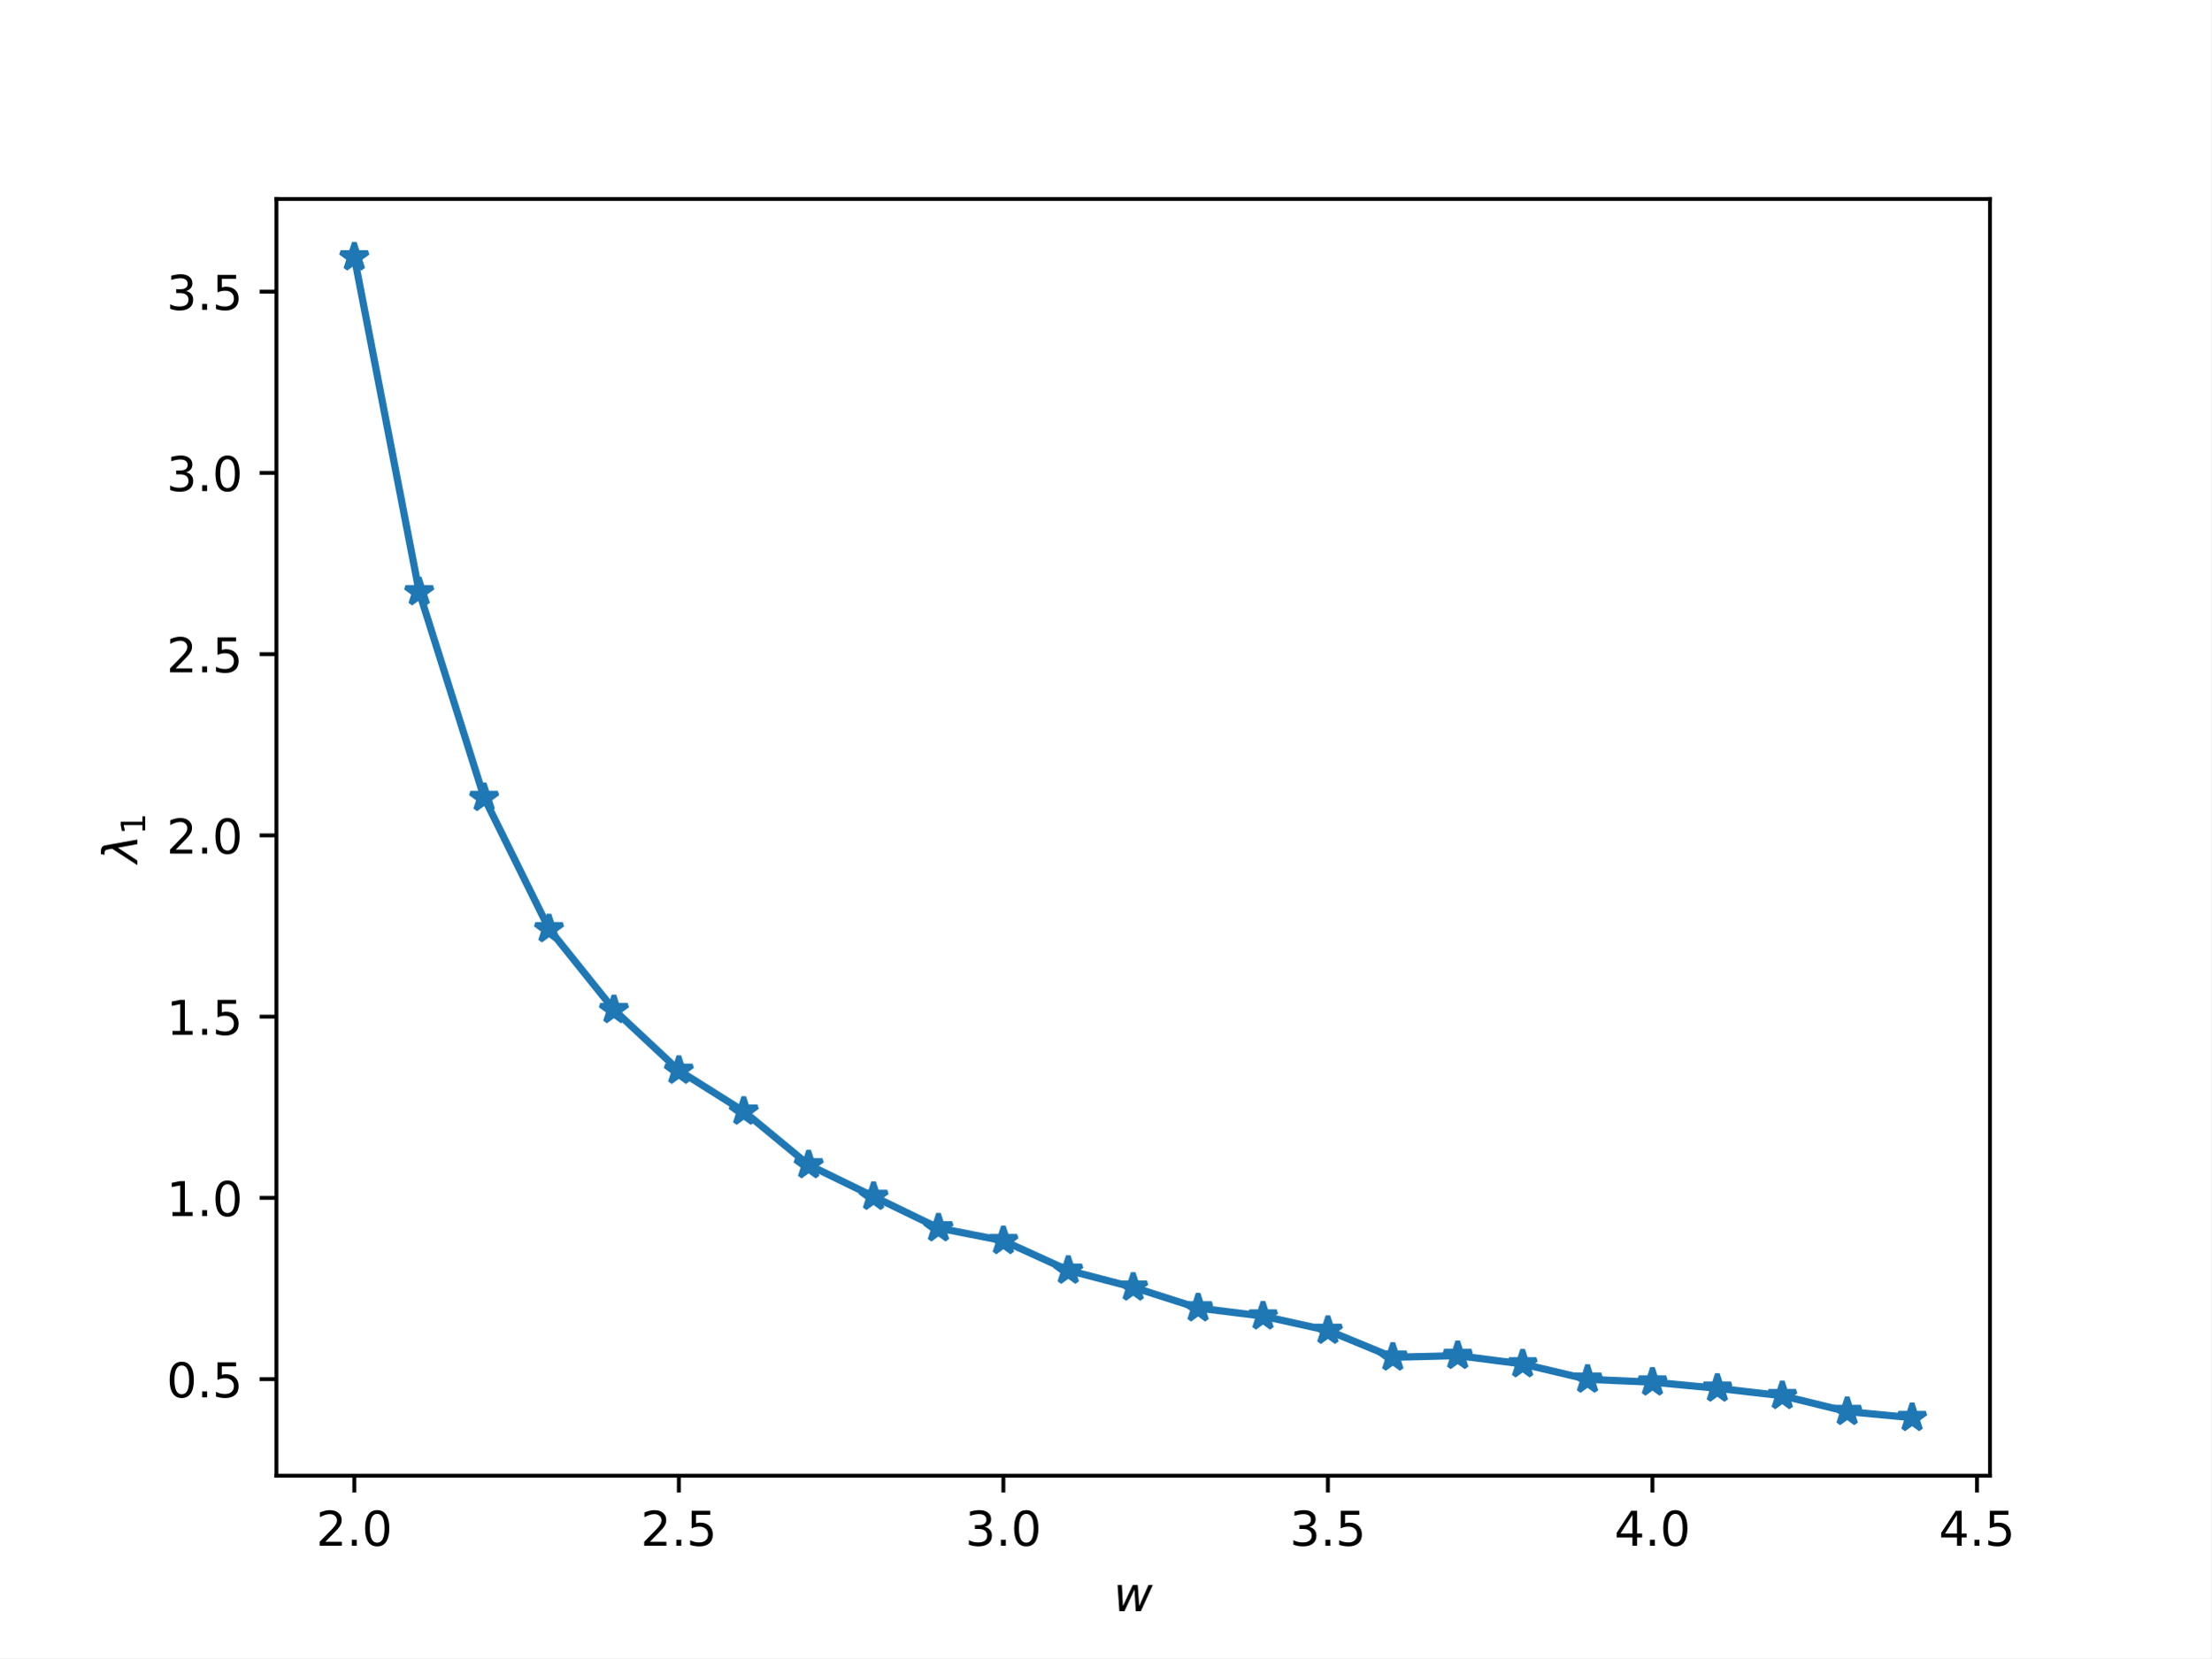
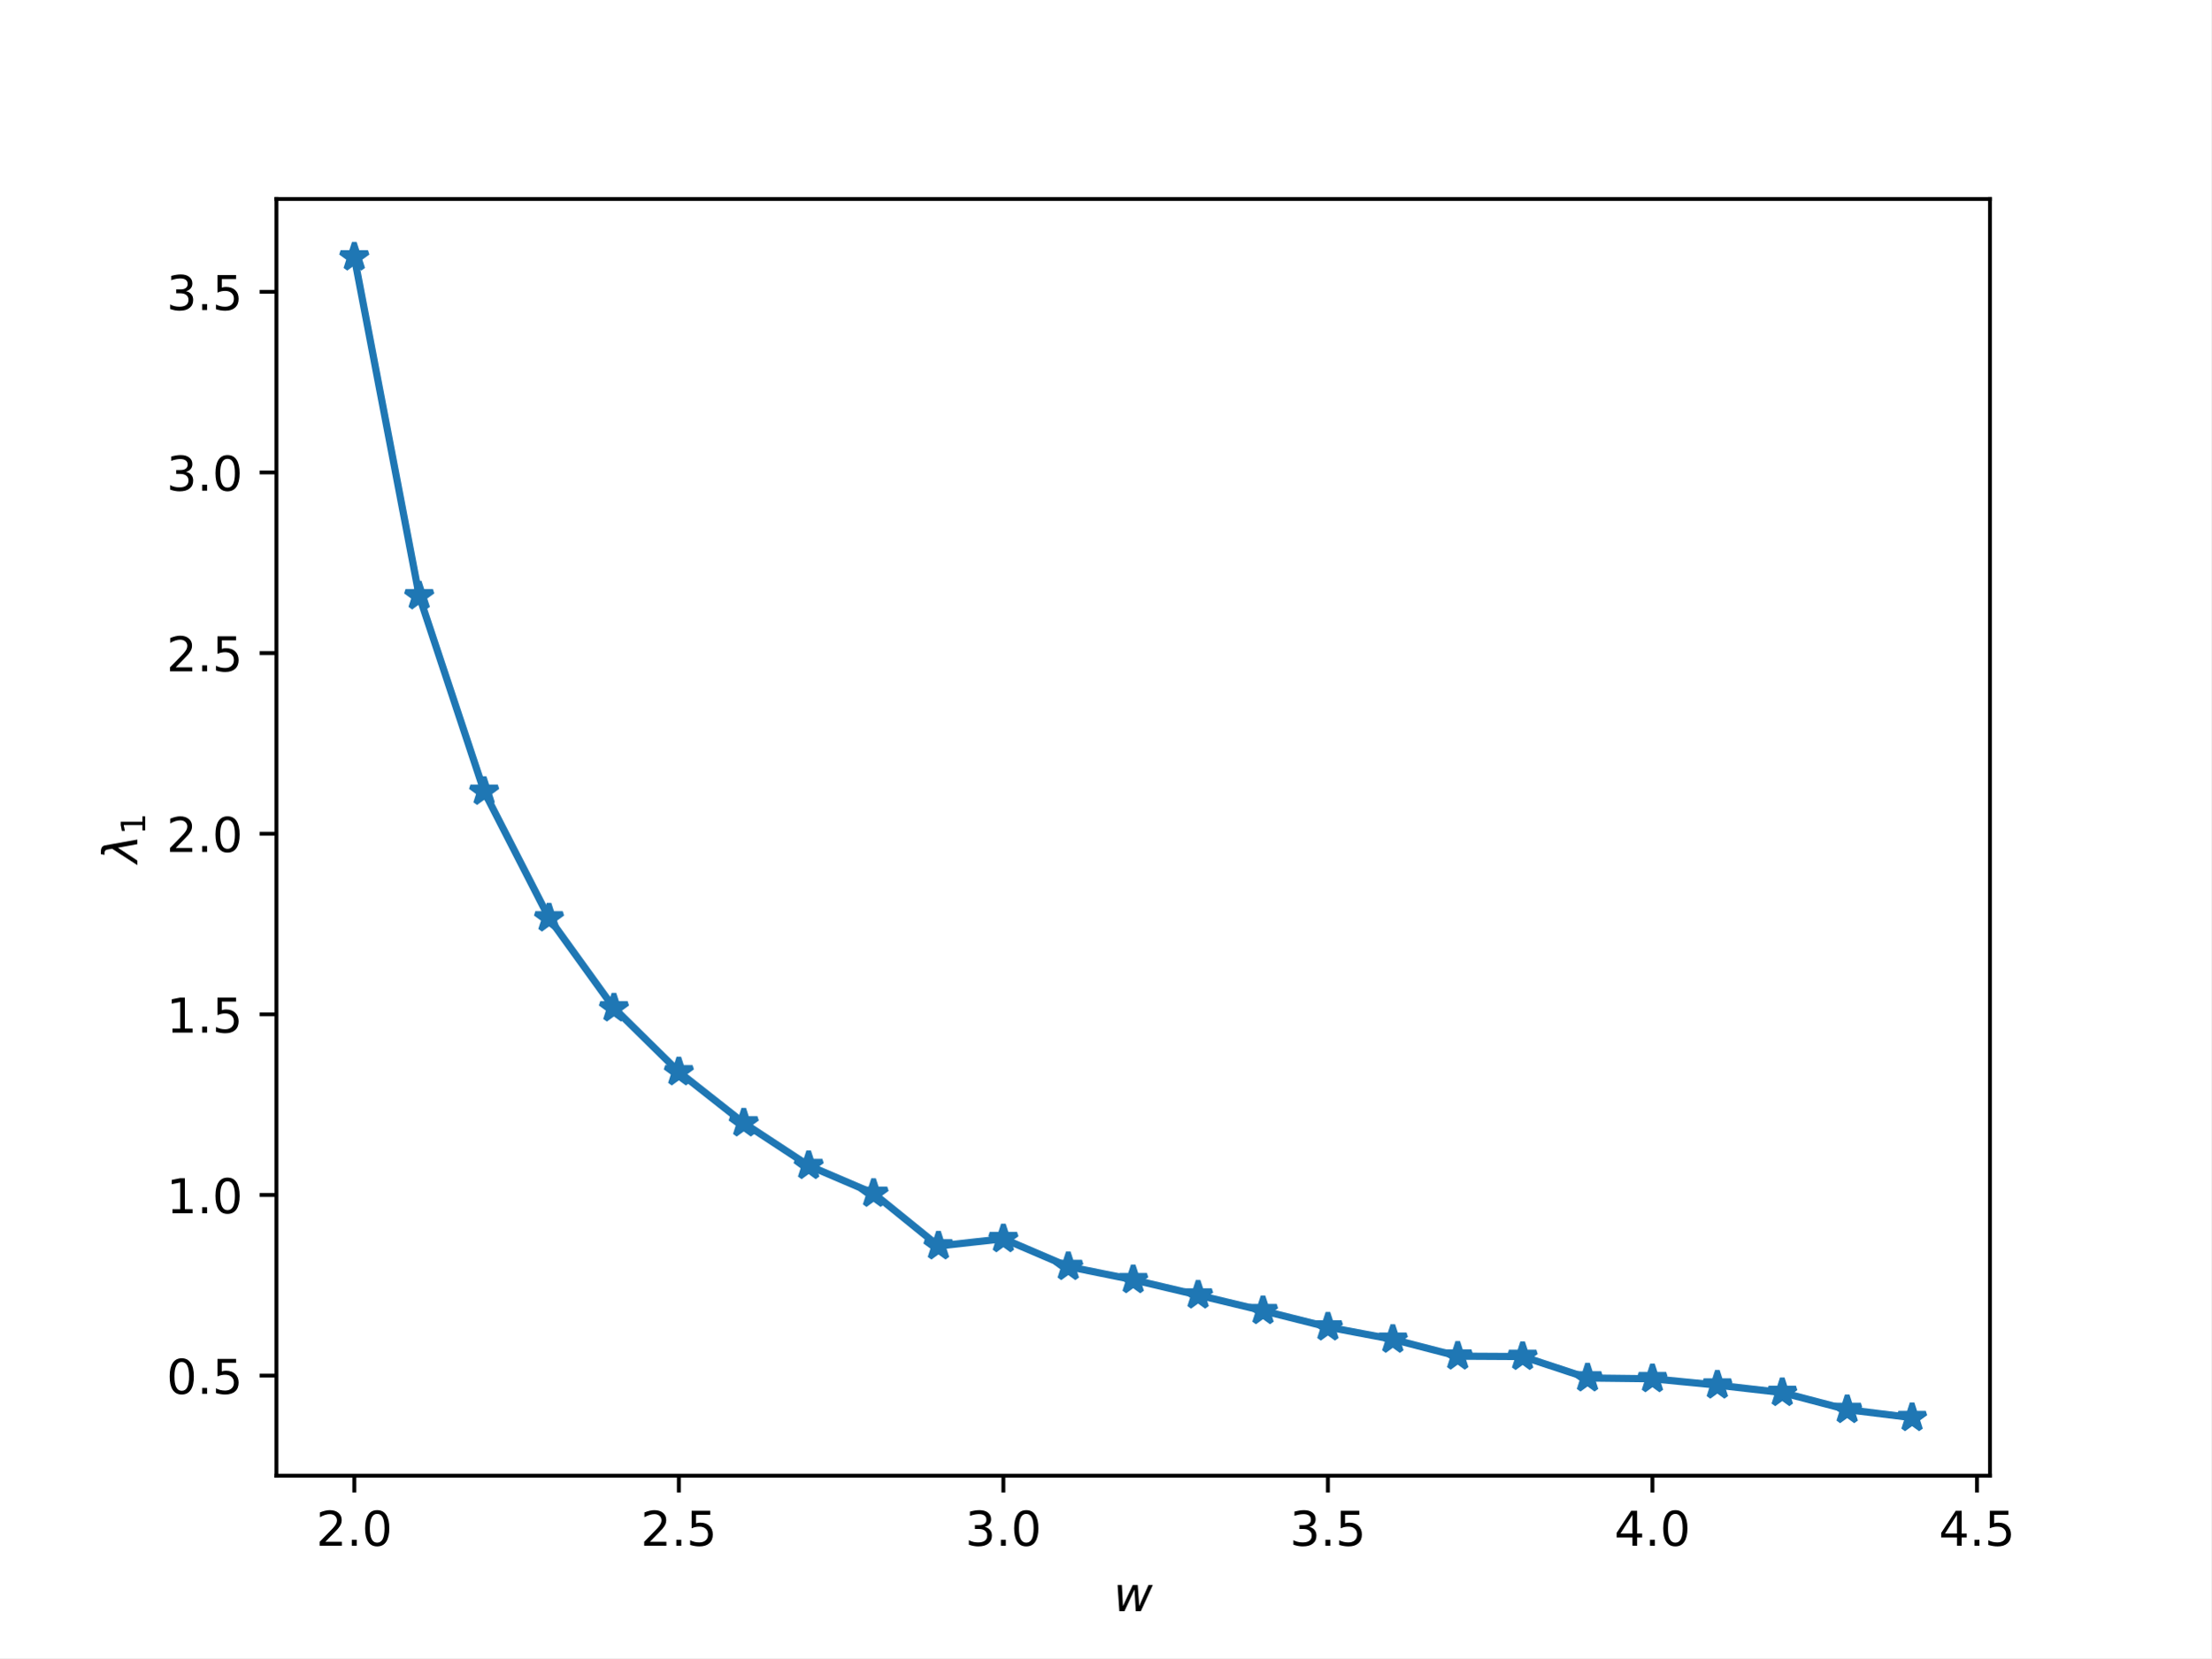
<svg xmlns="http://www.w3.org/2000/svg" xmlns:xlink="http://www.w3.org/1999/xlink" height="345.6pt" version="1.1" viewBox="0 0 460.8 345.6" width="460.8pt">
  <defs>
    <style type="text/css">
*{stroke-linecap:butt;stroke-linejoin:round;}
  </style>
  </defs>
  <g id="figure_1">
    <g id="patch_1">
      <path d="M 0 345.6  L 460.8 345.6  L 460.8 0  L 0 0  z " style="fill:#ffffff;" />
    </g>
    <g id="axes_1">
      <g id="patch_2">
        <path d="M 57.6 307.584  L 414.72 307.584  L 414.72 41.472  L 57.6 41.472  z " style="fill:#ffffff;" />
      </g>
      <g id="matplotlib.axis_1">
        <g id="xtick_1">
          <g id="line2d_1">
            <defs>
-               <path d="M 0 0  L 0 3.5  " id="m1148f7ed77" style="stroke:#000000;stroke-width:0.8;" />
-             </defs>
-             <g>
-               <use style="stroke:#000000;stroke-width:0.8;" x="73.833" xlink:href="#m1148f7ed77" y="307.584" />
+               <path d="M 0 0  L 0 3.5  " id="m5127fb2f31" style="stroke:#000000;stroke-width:0.8;" />
+             </defs>
+             <g>
+               <use style="stroke:#000000;stroke-width:0.8;" x="73.833" xlink:href="#m5127fb2f31" y="307.584" />
            </g>
          </g>
          <g id="text_1">
            <defs>
              <path d="M 19.188 8.297  L 53.609 8.297  L 53.609 0  L 7.328 0  L 7.328 8.297  Q 12.938 14.109 22.625 23.891  Q 32.328 33.688 34.812 36.531  Q 39.547 41.844 41.422 45.531  Q 43.312 49.219 43.312 52.781  Q 43.312 58.594 39.234 62.25  Q 35.156 65.922 28.609 65.922  Q 23.969 65.922 18.812 64.312  Q 13.672 62.703 7.812 59.422  L 7.812 69.391  Q 13.766 71.781 18.938 73  Q 24.125 74.219 28.422 74.219  Q 39.75 74.219 46.484 68.547  Q 53.219 62.891 53.219 53.422  Q 53.219 48.922 51.531 44.891  Q 49.859 40.875 45.406 35.406  Q 44.188 33.984 37.641 27.219  Q 31.109 20.453 19.188 8.297  z " id="DejaVuSans-50" />
              <path d="M 10.688 12.406  L 21 12.406  L 21 0  L 10.688 0  z " id="DejaVuSans-46" />
              <path d="M 31.781 66.406  Q 24.172 66.406 20.328 58.906  Q 16.5 51.422 16.5 36.375  Q 16.5 21.391 20.328 13.891  Q 24.172 6.391 31.781 6.391  Q 39.453 6.391 43.281 13.891  Q 47.125 21.391 47.125 36.375  Q 47.125 51.422 43.281 58.906  Q 39.453 66.406 31.781 66.406  z M 31.781 74.219  Q 44.047 74.219 50.516 64.516  Q 56.984 54.828 56.984 36.375  Q 56.984 17.969 50.516 8.266  Q 44.047 -1.422 31.781 -1.422  Q 19.531 -1.422 13.062 8.266  Q 6.594 17.969 6.594 36.375  Q 6.594 54.828 13.062 64.516  Q 19.531 74.219 31.781 74.219  z " id="DejaVuSans-48" />
            </defs>
            <g transform="translate(65.88116 322.1824)scale(0.1 -0.1)">
              <use xlink:href="#DejaVuSans-50" />
              <use x="63.623" xlink:href="#DejaVuSans-46" />
              <use x="95.41" xlink:href="#DejaVuSans-48" />
            </g>
          </g>
        </g>
        <g id="xtick_2">
          <g id="line2d_2">
            <g>
-               <use style="stroke:#000000;stroke-width:0.8;" x="141.469" xlink:href="#m1148f7ed77" y="307.584" />
+               <use style="stroke:#000000;stroke-width:0.8;" x="141.469" xlink:href="#m5127fb2f31" y="307.584" />
            </g>
          </g>
          <g id="text_2">
            <defs>
              <path d="M 10.797 72.906  L 49.516 72.906  L 49.516 64.594  L 19.828 64.594  L 19.828 46.734  Q 21.969 47.469 24.109 47.828  Q 26.266 48.188 28.422 48.188  Q 40.625 48.188 47.75 41.5  Q 54.891 34.812 54.891 23.391  Q 54.891 11.625 47.562 5.094  Q 40.234 -1.422 26.906 -1.422  Q 22.312 -1.422 17.547 -0.641  Q 12.797 0.141 7.719 1.703  L 7.719 11.625  Q 12.109 9.234 16.797 8.062  Q 21.484 6.891 26.703 6.891  Q 35.156 6.891 40.078 11.328  Q 45.016 15.766 45.016 23.391  Q 45.016 31 40.078 35.438  Q 35.156 39.891 26.703 39.891  Q 22.75 39.891 18.812 39.016  Q 14.891 38.141 10.797 36.281  z " id="DejaVuSans-53" />
            </defs>
            <g transform="translate(133.5175 322.1824)scale(0.1 -0.1)">
              <use xlink:href="#DejaVuSans-50" />
              <use x="63.623" xlink:href="#DejaVuSans-46" />
              <use x="95.41" xlink:href="#DejaVuSans-53" />
            </g>
          </g>
        </g>
        <g id="xtick_3">
          <g id="line2d_3">
            <g>
-               <use style="stroke:#000000;stroke-width:0.8;" x="209.105" xlink:href="#m1148f7ed77" y="307.584" />
+               <use style="stroke:#000000;stroke-width:0.8;" x="209.105" xlink:href="#m5127fb2f31" y="307.584" />
            </g>
          </g>
          <g id="text_3">
            <defs>
              <path d="M 40.578 39.312  Q 47.656 37.797 51.625 33  Q 55.609 28.219 55.609 21.188  Q 55.609 10.406 48.188 4.484  Q 40.766 -1.422 27.094 -1.422  Q 22.516 -1.422 17.656 -0.516  Q 12.797 0.391 7.625 2.203  L 7.625 11.719  Q 11.719 9.328 16.594 8.109  Q 21.484 6.891 26.812 6.891  Q 36.078 6.891 40.938 10.547  Q 45.797 14.203 45.797 21.188  Q 45.797 27.641 41.281 31.266  Q 36.766 34.906 28.719 34.906  L 20.219 34.906  L 20.219 43.016  L 29.109 43.016  Q 36.375 43.016 40.234 45.922  Q 44.094 48.828 44.094 54.297  Q 44.094 59.906 40.109 62.906  Q 36.141 65.922 28.719 65.922  Q 24.656 65.922 20.016 65.031  Q 15.375 64.156 9.812 62.312  L 9.812 71.094  Q 15.438 72.656 20.344 73.438  Q 25.25 74.219 29.594 74.219  Q 40.828 74.219 47.359 69.109  Q 53.906 64.016 53.906 55.328  Q 53.906 49.266 50.438 45.094  Q 46.969 40.922 40.578 39.312  z " id="DejaVuSans-51" />
            </defs>
            <g transform="translate(201.1539 322.1824)scale(0.1 -0.1)">
              <use xlink:href="#DejaVuSans-51" />
              <use x="63.623" xlink:href="#DejaVuSans-46" />
              <use x="95.41" xlink:href="#DejaVuSans-48" />
            </g>
          </g>
        </g>
        <g id="xtick_4">
          <g id="line2d_4">
            <g>
-               <use style="stroke:#000000;stroke-width:0.8;" x="276.742" xlink:href="#m1148f7ed77" y="307.584" />
+               <use style="stroke:#000000;stroke-width:0.8;" x="276.742" xlink:href="#m5127fb2f31" y="307.584" />
            </g>
          </g>
          <g id="text_4">
            <g transform="translate(268.7903 322.1824)scale(0.1 -0.1)">
              <use xlink:href="#DejaVuSans-51" />
              <use x="63.623" xlink:href="#DejaVuSans-46" />
              <use x="95.41" xlink:href="#DejaVuSans-53" />
            </g>
          </g>
        </g>
        <g id="xtick_5">
          <g id="line2d_5">
            <g>
-               <use style="stroke:#000000;stroke-width:0.8;" x="344.378" xlink:href="#m1148f7ed77" y="307.584" />
+               <use style="stroke:#000000;stroke-width:0.8;" x="344.378" xlink:href="#m5127fb2f31" y="307.584" />
            </g>
          </g>
          <g id="text_5">
            <defs>
              <path d="M 37.797 64.312  L 12.891 25.391  L 37.797 25.391  z M 35.203 72.906  L 47.609 72.906  L 47.609 25.391  L 58.016 25.391  L 58.016 17.188  L 47.609 17.188  L 47.609 0  L 37.797 0  L 37.797 17.188  L 4.891 17.188  L 4.891 26.703  z " id="DejaVuSans-52" />
            </defs>
            <g transform="translate(336.4266 322.1824)scale(0.1 -0.1)">
              <use xlink:href="#DejaVuSans-52" />
              <use x="63.623" xlink:href="#DejaVuSans-46" />
              <use x="95.41" xlink:href="#DejaVuSans-48" />
            </g>
          </g>
        </g>
        <g id="xtick_6">
          <g id="line2d_6">
            <g>
-               <use style="stroke:#000000;stroke-width:0.8;" x="412.015" xlink:href="#m1148f7ed77" y="307.584" />
+               <use style="stroke:#000000;stroke-width:0.8;" x="412.015" xlink:href="#m5127fb2f31" y="307.584" />
            </g>
          </g>
          <g id="text_6">
            <g transform="translate(404.063 322.1824)scale(0.1 -0.1)">
              <use xlink:href="#DejaVuSans-52" />
              <use x="63.623" xlink:href="#DejaVuSans-46" />
              <use x="95.41" xlink:href="#DejaVuSans-53" />
            </g>
          </g>
        </g>
        <g id="text_7">
          <defs>
            <path d="M 8.5 54.688  L 17.391 54.688  L 19.672 10.688  L 40.094 54.688  L 50.484 54.688  L 53.516 10.688  L 72.906 54.688  L 81.891 54.688  L 56.891 0  L 46.391 0  L 43.703 45.312  L 22.797 0  L 12.203 0  z " id="DejaVuSans-Oblique-119" />
          </defs>
          <g transform="translate(232.06 335.8606)scale(0.1 -0.1)">
            <use transform="translate(0 0.3125)" xlink:href="#DejaVuSans-Oblique-119" />
          </g>
        </g>
      </g>
      <g id="matplotlib.axis_2">
        <g id="ytick_1">
          <g id="line2d_7">
            <defs>
-               <path d="M 0 0  L -3.5 0  " id="me6a8377c98" style="stroke:#000000;stroke-width:0.8;" />
-             </defs>
-             <g>
-               <use style="stroke:#000000;stroke-width:0.8;" x="57.6" xlink:href="#me6a8377c98" y="287.457" />
+               <path d="M 0 0  L -3.5 0  " id="ma73fe7e009" style="stroke:#000000;stroke-width:0.8;" />
+             </defs>
+             <g>
+               <use style="stroke:#000000;stroke-width:0.8;" x="57.6" xlink:href="#ma73fe7e009" y="286.727" />
            </g>
          </g>
          <g id="text_8">
-             <g transform="translate(34.69687 291.2559)scale(0.1 -0.1)">
+             <g transform="translate(34.69687 290.5263)scale(0.1 -0.1)">
              <use xlink:href="#DejaVuSans-48" />
              <use x="63.623" xlink:href="#DejaVuSans-46" />
              <use x="95.41" xlink:href="#DejaVuSans-53" />
            </g>
          </g>
        </g>
        <g id="ytick_2">
          <g id="line2d_8">
            <g>
-               <use style="stroke:#000000;stroke-width:0.8;" x="57.6" xlink:href="#me6a8377c98" y="249.676" />
+               <use style="stroke:#000000;stroke-width:0.8;" x="57.6" xlink:href="#ma73fe7e009" y="249.075" />
            </g>
          </g>
          <g id="text_9">
            <defs>
              <path d="M 12.406 8.297  L 28.516 8.297  L 28.516 63.922  L 10.984 60.406  L 10.984 69.391  L 28.422 72.906  L 38.281 72.906  L 38.281 8.297  L 54.391 8.297  L 54.391 0  L 12.406 0  z " id="DejaVuSans-49" />
            </defs>
-             <g transform="translate(34.69687 253.4757)scale(0.1 -0.1)">
+             <g transform="translate(34.69687 252.8745)scale(0.1 -0.1)">
              <use xlink:href="#DejaVuSans-49" />
              <use x="63.623" xlink:href="#DejaVuSans-46" />
              <use x="95.41" xlink:href="#DejaVuSans-48" />
            </g>
          </g>
        </g>
        <g id="ytick_3">
          <g id="line2d_9">
            <g>
-               <use style="stroke:#000000;stroke-width:0.8;" x="57.6" xlink:href="#me6a8377c98" y="211.896" />
+               <use style="stroke:#000000;stroke-width:0.8;" x="57.6" xlink:href="#ma73fe7e009" y="211.424" />
            </g>
          </g>
          <g id="text_10">
-             <g transform="translate(34.69687 215.6956)scale(0.1 -0.1)">
+             <g transform="translate(34.69687 215.2228)scale(0.1 -0.1)">
              <use xlink:href="#DejaVuSans-49" />
              <use x="63.623" xlink:href="#DejaVuSans-46" />
              <use x="95.41" xlink:href="#DejaVuSans-53" />
            </g>
          </g>
        </g>
        <g id="ytick_4">
          <g id="line2d_10">
            <g>
-               <use style="stroke:#000000;stroke-width:0.8;" x="57.6" xlink:href="#me6a8377c98" y="174.116" />
+               <use style="stroke:#000000;stroke-width:0.8;" x="57.6" xlink:href="#ma73fe7e009" y="173.772" />
            </g>
          </g>
          <g id="text_11">
-             <g transform="translate(34.69687 177.9154)scale(0.1 -0.1)">
+             <g transform="translate(34.69687 177.5711)scale(0.1 -0.1)">
              <use xlink:href="#DejaVuSans-50" />
              <use x="63.623" xlink:href="#DejaVuSans-46" />
              <use x="95.41" xlink:href="#DejaVuSans-48" />
            </g>
          </g>
        </g>
        <g id="ytick_5">
          <g id="line2d_11">
            <g>
-               <use style="stroke:#000000;stroke-width:0.8;" x="57.6" xlink:href="#me6a8377c98" y="136.336" />
+               <use style="stroke:#000000;stroke-width:0.8;" x="57.6" xlink:href="#ma73fe7e009" y="136.12" />
            </g>
          </g>
          <g id="text_12">
-             <g transform="translate(34.69687 140.1353)scale(0.1 -0.1)">
+             <g transform="translate(34.69687 139.9193)scale(0.1 -0.1)">
              <use xlink:href="#DejaVuSans-50" />
              <use x="63.623" xlink:href="#DejaVuSans-46" />
              <use x="95.41" xlink:href="#DejaVuSans-53" />
            </g>
          </g>
        </g>
        <g id="ytick_6">
          <g id="line2d_12">
            <g>
-               <use style="stroke:#000000;stroke-width:0.8;" x="57.6" xlink:href="#me6a8377c98" y="98.556" />
+               <use style="stroke:#000000;stroke-width:0.8;" x="57.6" xlink:href="#ma73fe7e009" y="98.468" />
            </g>
          </g>
          <g id="text_13">
-             <g transform="translate(34.69687 102.3552)scale(0.1 -0.1)">
+             <g transform="translate(34.69687 102.2676)scale(0.1 -0.1)">
              <use xlink:href="#DejaVuSans-51" />
              <use x="63.623" xlink:href="#DejaVuSans-46" />
              <use x="95.41" xlink:href="#DejaVuSans-48" />
            </g>
          </g>
        </g>
        <g id="ytick_7">
          <g id="line2d_13">
            <g>
-               <use style="stroke:#000000;stroke-width:0.8;" x="57.6" xlink:href="#me6a8377c98" y="60.776" />
+               <use style="stroke:#000000;stroke-width:0.8;" x="57.6" xlink:href="#ma73fe7e009" y="60.817" />
            </g>
          </g>
          <g id="text_14">
-             <g transform="translate(34.69687 64.57503)scale(0.1 -0.1)">
+             <g transform="translate(34.69687 64.61585)scale(0.1 -0.1)">
              <use xlink:href="#DejaVuSans-51" />
              <use x="63.623" xlink:href="#DejaVuSans-46" />
              <use x="95.41" xlink:href="#DejaVuSans-53" />
            </g>
          </g>
        </g>
        <g id="text_15">
          <defs>
            <path d="M 36.719 67.438  L 48.828 0  L 39.312 0  L 31.844 40.438  L 5.125 0  L -4.391 0  L 29.734 52.438  L 28.031 62.109  Q 26.953 68.266 21.734 68.266  L 17.047 68.266  L 18.5 75.984  L 24.219 75.875  Q 35.203 75.734 36.719 67.438  z " id="DejaVuSans-Oblique-955" />
          </defs>
          <g transform="translate(28.61719 179.878)rotate(-90)scale(0.1 -0.1)">
            <use transform="translate(0 0.015625)" xlink:href="#DejaVuSans-Oblique-955" />
            <use transform="translate(59.17969 -16.39062)scale(0.7)" xlink:href="#DejaVuSans-49" />
          </g>
        </g>
      </g>
      <g id="line2d_14">
-         <path clip-path="url(#pf98c14a3c9)" d="M 73.833 53.568  L 87.36 123.37  L 100.887 166.254  L 114.415 193.606  L 127.942 210.468  L 141.469 223.114  L 154.996 231.638  L 168.524 242.807  L 182.051 249.398  L 195.578 255.954  L 209.105 258.617  L 222.633 264.786  L 236.16 268.311  L 249.687 272.636  L 263.215 274.326  L 276.742 277.314  L 290.269 282.902  L 303.796 282.557  L 317.324 284.299  L 330.851 287.5  L 344.378 288.09  L 357.905 289.367  L 371.433 290.917  L 384.96 294.226  L 398.487 295.488  " style="fill:none;stroke:#1f77b4;stroke-linecap:square;stroke-width:1.5;" />
+         <path clip-path="url(#p7117b90e23)" d="M 73.833 53.568  L 87.36 124.203  L 100.887 164.951  L 114.415 191.343  L 127.942 210.102  L 141.469 223.42  L 154.996 234.072  L 168.524 242.956  L 182.051 248.746  L 195.578 259.705  L 209.105 258.2  L 222.633 264.002  L 236.16 266.744  L 249.687 269.943  L 263.215 273.196  L 276.742 276.602  L 290.269 279.165  L 303.796 282.669  L 317.324 282.746  L 330.851 287.217  L 344.378 287.381  L 357.905 288.707  L 371.433 290.262  L 384.96 293.813  L 398.487 295.488  " style="fill:none;stroke:#1f77b4;stroke-linecap:square;stroke-width:1.5;" />
        <defs>
-           <path d="M 0 -3  L -0.674 -0.927  L -2.853 -0.927  L -1.09 0.354  L -1.763 2.427  L -0 1.146  L 1.763 2.427  L 1.09 0.354  L 2.853 -0.927  L 0.674 -0.927  z " id="med71c735ea" style="stroke:#1f77b4;stroke-linejoin:bevel;" />
+           <path d="M 0 -3  L -0.674 -0.927  L -2.853 -0.927  L -1.09 0.354  L -1.763 2.427  L -0 1.146  L 1.763 2.427  L 1.09 0.354  L 2.853 -0.927  L 0.674 -0.927  z " id="m21be3eee1f" style="stroke:#1f77b4;stroke-linejoin:bevel;" />
        </defs>
-         <g clip-path="url(#pf98c14a3c9)">
-           <use style="fill:#1f77b4;stroke:#1f77b4;stroke-linejoin:bevel;" x="73.833" xlink:href="#med71c735ea" y="53.568" />
-           <use style="fill:#1f77b4;stroke:#1f77b4;stroke-linejoin:bevel;" x="87.36" xlink:href="#med71c735ea" y="123.37" />
-           <use style="fill:#1f77b4;stroke:#1f77b4;stroke-linejoin:bevel;" x="100.887" xlink:href="#med71c735ea" y="166.254" />
-           <use style="fill:#1f77b4;stroke:#1f77b4;stroke-linejoin:bevel;" x="114.415" xlink:href="#med71c735ea" y="193.606" />
-           <use style="fill:#1f77b4;stroke:#1f77b4;stroke-linejoin:bevel;" x="127.942" xlink:href="#med71c735ea" y="210.468" />
-           <use style="fill:#1f77b4;stroke:#1f77b4;stroke-linejoin:bevel;" x="141.469" xlink:href="#med71c735ea" y="223.114" />
-           <use style="fill:#1f77b4;stroke:#1f77b4;stroke-linejoin:bevel;" x="154.996" xlink:href="#med71c735ea" y="231.638" />
-           <use style="fill:#1f77b4;stroke:#1f77b4;stroke-linejoin:bevel;" x="168.524" xlink:href="#med71c735ea" y="242.807" />
-           <use style="fill:#1f77b4;stroke:#1f77b4;stroke-linejoin:bevel;" x="182.051" xlink:href="#med71c735ea" y="249.398" />
-           <use style="fill:#1f77b4;stroke:#1f77b4;stroke-linejoin:bevel;" x="195.578" xlink:href="#med71c735ea" y="255.954" />
-           <use style="fill:#1f77b4;stroke:#1f77b4;stroke-linejoin:bevel;" x="209.105" xlink:href="#med71c735ea" y="258.617" />
-           <use style="fill:#1f77b4;stroke:#1f77b4;stroke-linejoin:bevel;" x="222.633" xlink:href="#med71c735ea" y="264.786" />
-           <use style="fill:#1f77b4;stroke:#1f77b4;stroke-linejoin:bevel;" x="236.16" xlink:href="#med71c735ea" y="268.311" />
-           <use style="fill:#1f77b4;stroke:#1f77b4;stroke-linejoin:bevel;" x="249.687" xlink:href="#med71c735ea" y="272.636" />
-           <use style="fill:#1f77b4;stroke:#1f77b4;stroke-linejoin:bevel;" x="263.215" xlink:href="#med71c735ea" y="274.326" />
-           <use style="fill:#1f77b4;stroke:#1f77b4;stroke-linejoin:bevel;" x="276.742" xlink:href="#med71c735ea" y="277.314" />
-           <use style="fill:#1f77b4;stroke:#1f77b4;stroke-linejoin:bevel;" x="290.269" xlink:href="#med71c735ea" y="282.902" />
-           <use style="fill:#1f77b4;stroke:#1f77b4;stroke-linejoin:bevel;" x="303.796" xlink:href="#med71c735ea" y="282.557" />
-           <use style="fill:#1f77b4;stroke:#1f77b4;stroke-linejoin:bevel;" x="317.324" xlink:href="#med71c735ea" y="284.299" />
-           <use style="fill:#1f77b4;stroke:#1f77b4;stroke-linejoin:bevel;" x="330.851" xlink:href="#med71c735ea" y="287.5" />
-           <use style="fill:#1f77b4;stroke:#1f77b4;stroke-linejoin:bevel;" x="344.378" xlink:href="#med71c735ea" y="288.09" />
-           <use style="fill:#1f77b4;stroke:#1f77b4;stroke-linejoin:bevel;" x="357.905" xlink:href="#med71c735ea" y="289.367" />
-           <use style="fill:#1f77b4;stroke:#1f77b4;stroke-linejoin:bevel;" x="371.433" xlink:href="#med71c735ea" y="290.917" />
-           <use style="fill:#1f77b4;stroke:#1f77b4;stroke-linejoin:bevel;" x="384.96" xlink:href="#med71c735ea" y="294.226" />
-           <use style="fill:#1f77b4;stroke:#1f77b4;stroke-linejoin:bevel;" x="398.487" xlink:href="#med71c735ea" y="295.488" />
+         <g clip-path="url(#p7117b90e23)">
+           <use style="fill:#1f77b4;stroke:#1f77b4;stroke-linejoin:bevel;" x="73.833" xlink:href="#m21be3eee1f" y="53.568" />
+           <use style="fill:#1f77b4;stroke:#1f77b4;stroke-linejoin:bevel;" x="87.36" xlink:href="#m21be3eee1f" y="124.203" />
+           <use style="fill:#1f77b4;stroke:#1f77b4;stroke-linejoin:bevel;" x="100.887" xlink:href="#m21be3eee1f" y="164.951" />
+           <use style="fill:#1f77b4;stroke:#1f77b4;stroke-linejoin:bevel;" x="114.415" xlink:href="#m21be3eee1f" y="191.343" />
+           <use style="fill:#1f77b4;stroke:#1f77b4;stroke-linejoin:bevel;" x="127.942" xlink:href="#m21be3eee1f" y="210.102" />
+           <use style="fill:#1f77b4;stroke:#1f77b4;stroke-linejoin:bevel;" x="141.469" xlink:href="#m21be3eee1f" y="223.42" />
+           <use style="fill:#1f77b4;stroke:#1f77b4;stroke-linejoin:bevel;" x="154.996" xlink:href="#m21be3eee1f" y="234.072" />
+           <use style="fill:#1f77b4;stroke:#1f77b4;stroke-linejoin:bevel;" x="168.524" xlink:href="#m21be3eee1f" y="242.956" />
+           <use style="fill:#1f77b4;stroke:#1f77b4;stroke-linejoin:bevel;" x="182.051" xlink:href="#m21be3eee1f" y="248.746" />
+           <use style="fill:#1f77b4;stroke:#1f77b4;stroke-linejoin:bevel;" x="195.578" xlink:href="#m21be3eee1f" y="259.705" />
+           <use style="fill:#1f77b4;stroke:#1f77b4;stroke-linejoin:bevel;" x="209.105" xlink:href="#m21be3eee1f" y="258.2" />
+           <use style="fill:#1f77b4;stroke:#1f77b4;stroke-linejoin:bevel;" x="222.633" xlink:href="#m21be3eee1f" y="264.002" />
+           <use style="fill:#1f77b4;stroke:#1f77b4;stroke-linejoin:bevel;" x="236.16" xlink:href="#m21be3eee1f" y="266.744" />
+           <use style="fill:#1f77b4;stroke:#1f77b4;stroke-linejoin:bevel;" x="249.687" xlink:href="#m21be3eee1f" y="269.943" />
+           <use style="fill:#1f77b4;stroke:#1f77b4;stroke-linejoin:bevel;" x="263.215" xlink:href="#m21be3eee1f" y="273.196" />
+           <use style="fill:#1f77b4;stroke:#1f77b4;stroke-linejoin:bevel;" x="276.742" xlink:href="#m21be3eee1f" y="276.602" />
+           <use style="fill:#1f77b4;stroke:#1f77b4;stroke-linejoin:bevel;" x="290.269" xlink:href="#m21be3eee1f" y="279.165" />
+           <use style="fill:#1f77b4;stroke:#1f77b4;stroke-linejoin:bevel;" x="303.796" xlink:href="#m21be3eee1f" y="282.669" />
+           <use style="fill:#1f77b4;stroke:#1f77b4;stroke-linejoin:bevel;" x="317.324" xlink:href="#m21be3eee1f" y="282.746" />
+           <use style="fill:#1f77b4;stroke:#1f77b4;stroke-linejoin:bevel;" x="330.851" xlink:href="#m21be3eee1f" y="287.217" />
+           <use style="fill:#1f77b4;stroke:#1f77b4;stroke-linejoin:bevel;" x="344.378" xlink:href="#m21be3eee1f" y="287.381" />
+           <use style="fill:#1f77b4;stroke:#1f77b4;stroke-linejoin:bevel;" x="357.905" xlink:href="#m21be3eee1f" y="288.707" />
+           <use style="fill:#1f77b4;stroke:#1f77b4;stroke-linejoin:bevel;" x="371.433" xlink:href="#m21be3eee1f" y="290.262" />
+           <use style="fill:#1f77b4;stroke:#1f77b4;stroke-linejoin:bevel;" x="384.96" xlink:href="#m21be3eee1f" y="293.813" />
+           <use style="fill:#1f77b4;stroke:#1f77b4;stroke-linejoin:bevel;" x="398.487" xlink:href="#m21be3eee1f" y="295.488" />
        </g>
      </g>
      <g id="patch_3">
        <path d="M 57.6 307.584  L 57.6 41.472  " style="fill:none;stroke:#000000;stroke-linecap:square;stroke-linejoin:miter;stroke-width:0.8;" />
      </g>
      <g id="patch_4">
        <path d="M 414.72 307.584  L 414.72 41.472  " style="fill:none;stroke:#000000;stroke-linecap:square;stroke-linejoin:miter;stroke-width:0.8;" />
      </g>
      <g id="patch_5">
        <path d="M 57.6 307.584  L 414.72 307.584  " style="fill:none;stroke:#000000;stroke-linecap:square;stroke-linejoin:miter;stroke-width:0.8;" />
      </g>
      <g id="patch_6">
        <path d="M 57.6 41.472  L 414.72 41.472  " style="fill:none;stroke:#000000;stroke-linecap:square;stroke-linejoin:miter;stroke-width:0.8;" />
      </g>
    </g>
  </g>
  <defs>
-     <clipPath id="pf98c14a3c9">
+     <clipPath id="p7117b90e23">
      <rect height="266.112" width="357.12" x="57.6" y="41.472" />
    </clipPath>
  </defs>
</svg>
